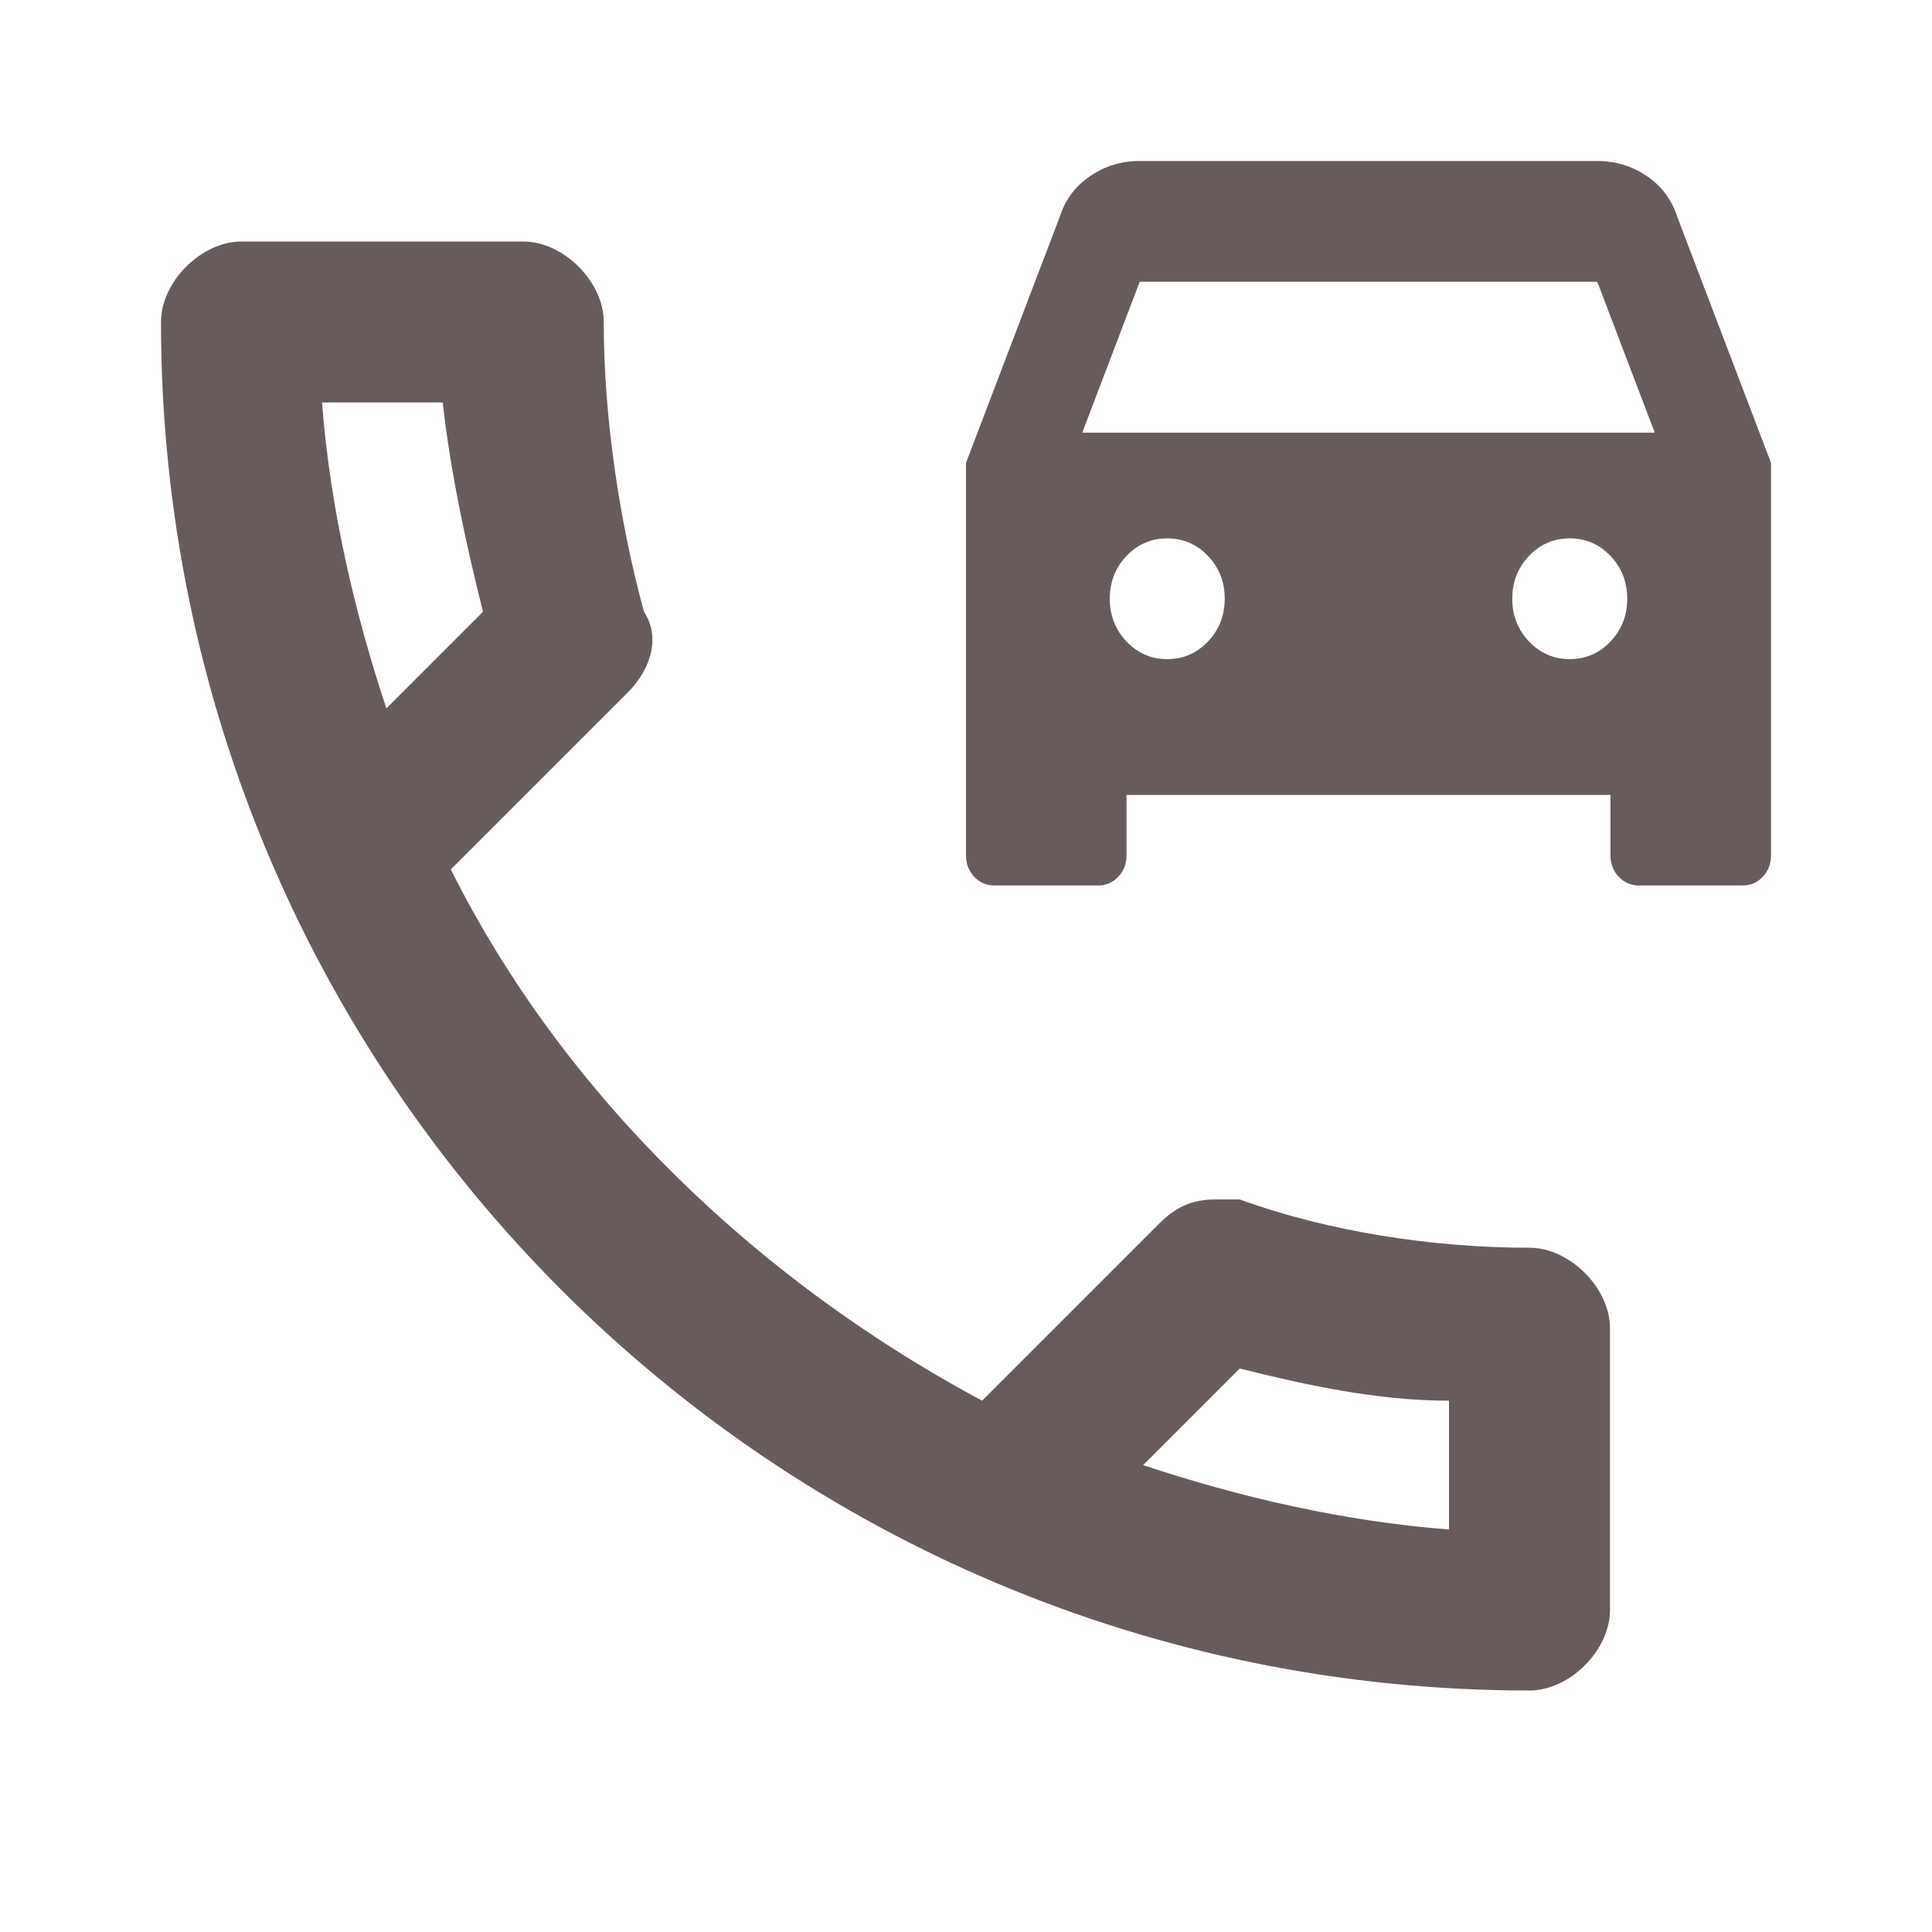
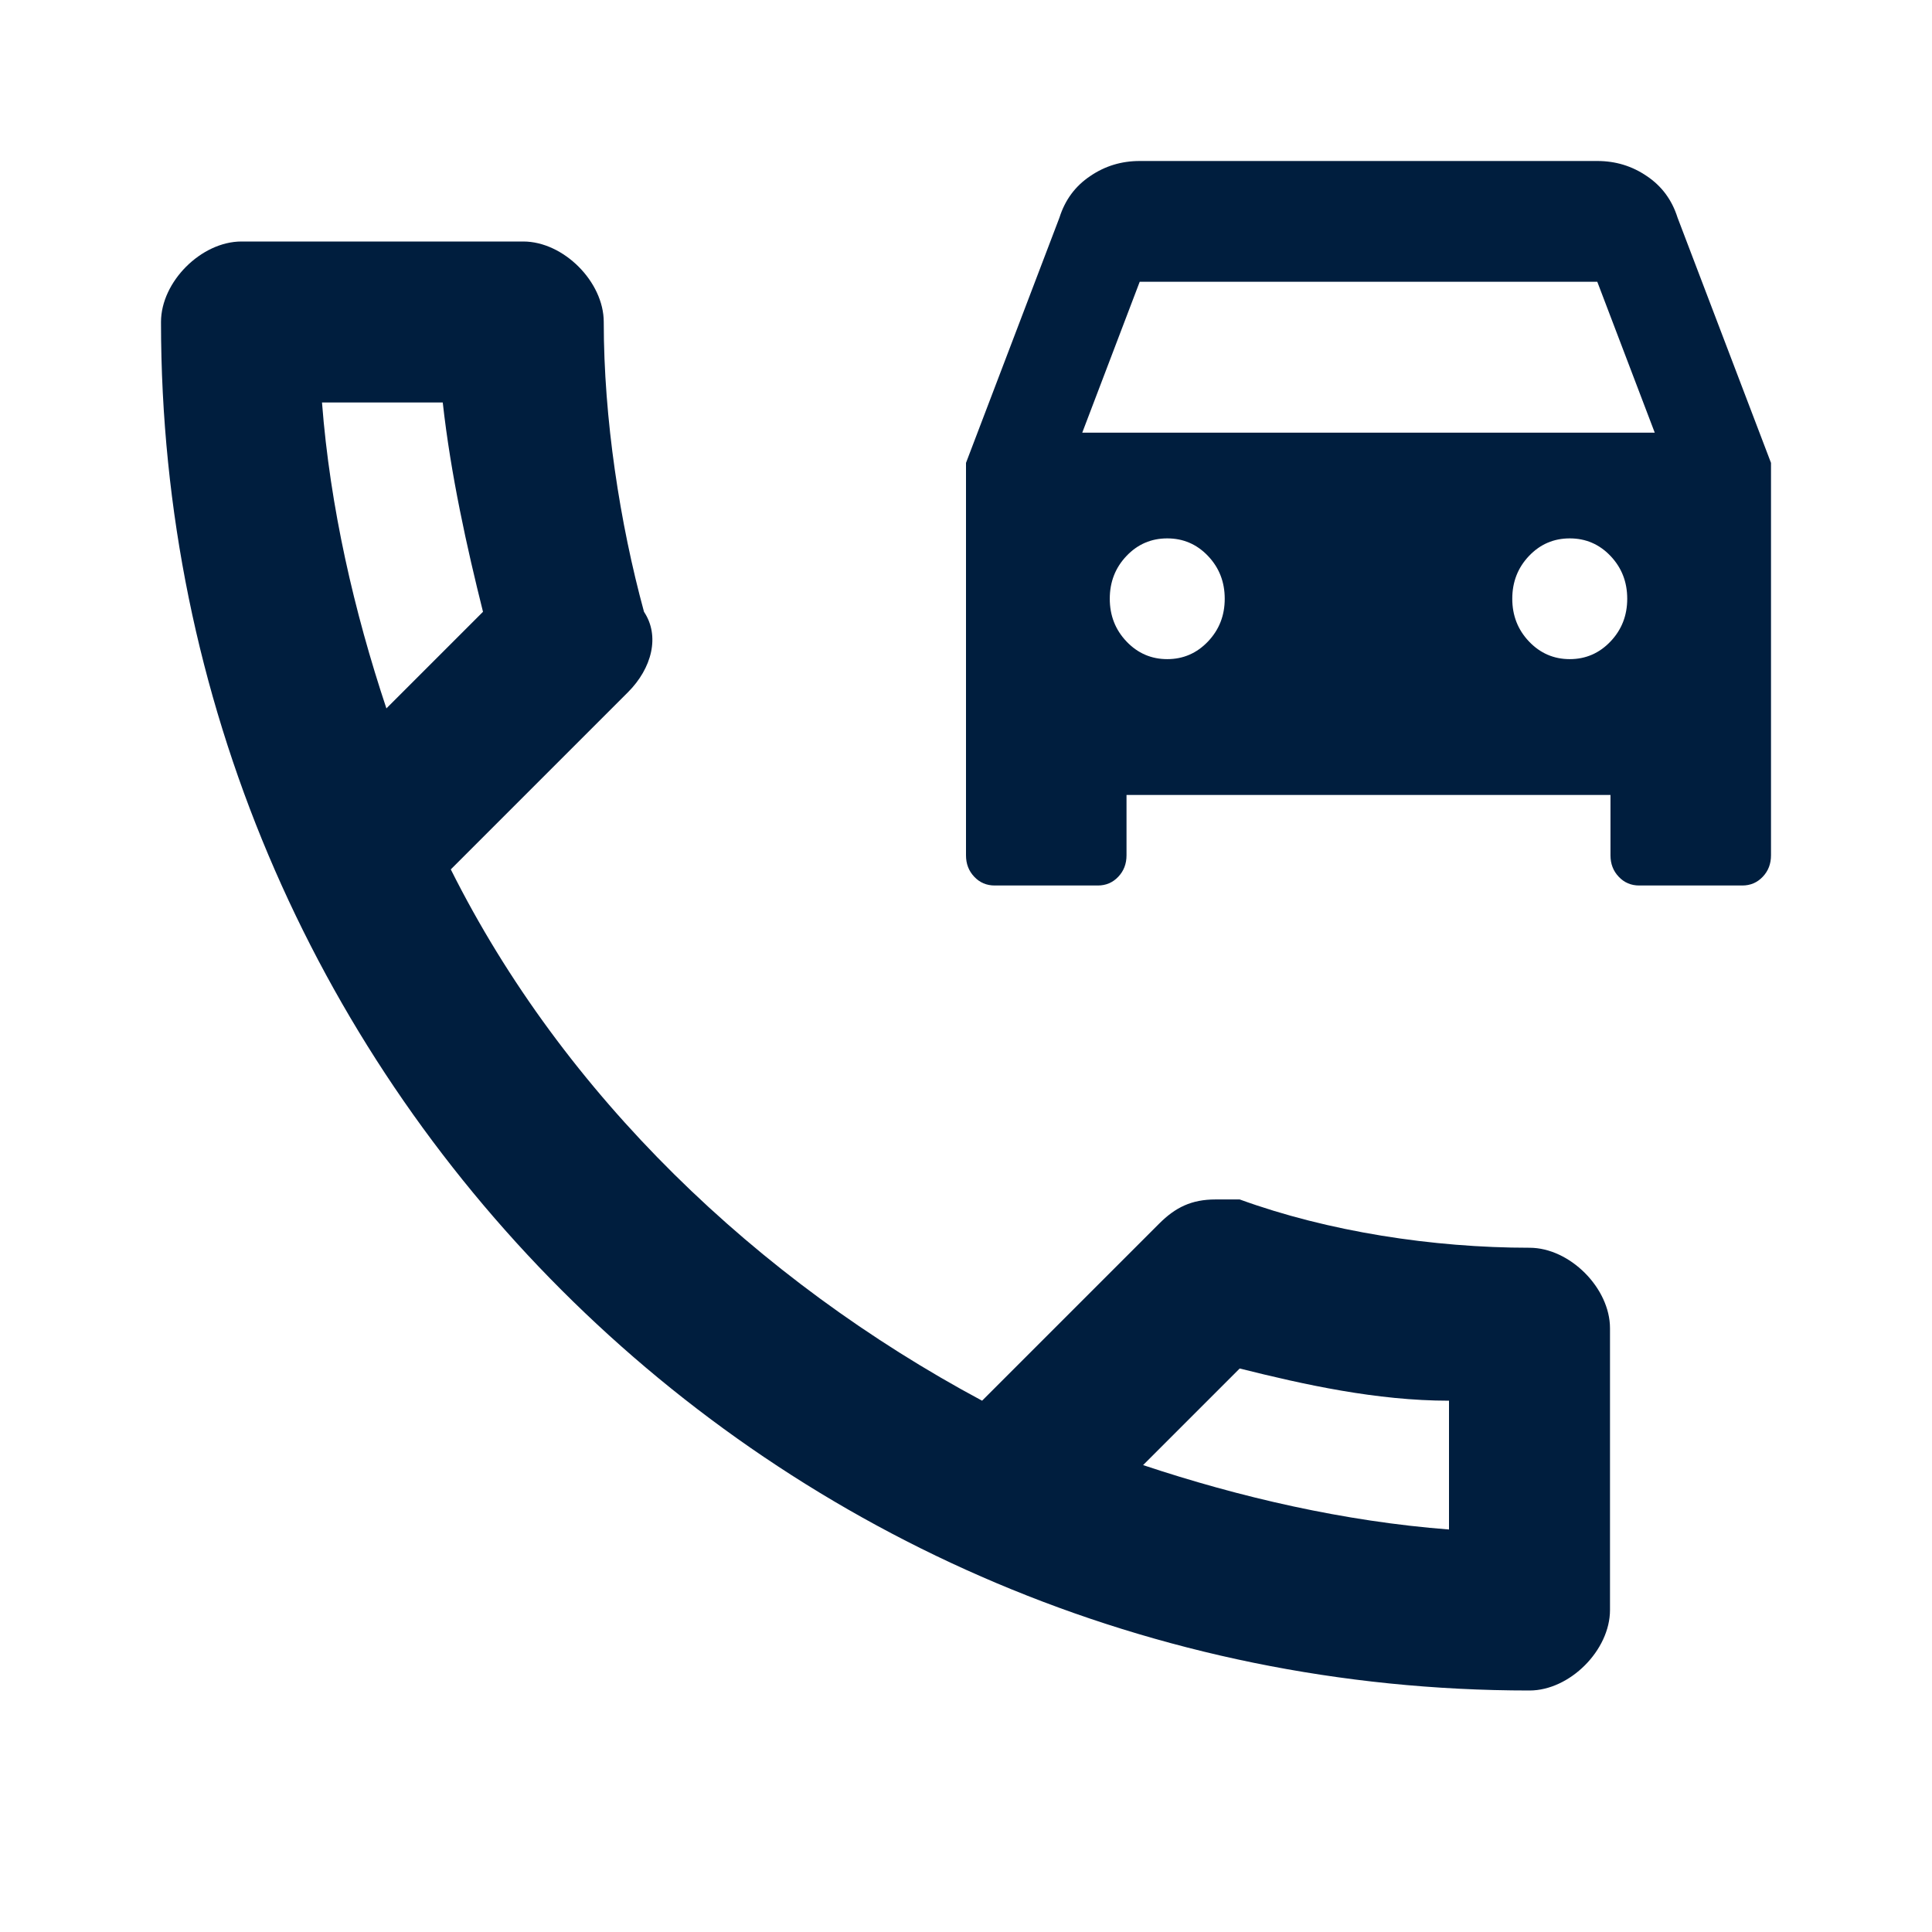
<svg xmlns="http://www.w3.org/2000/svg" width="24" height="24" viewBox="0 0 24 24" fill="none">
  <g id="phone-car-outline">
-     <path id="Vector" fill-rule="evenodd" clip-rule="evenodd" d="M13.994 10.625V9.875H20.006V10.625C20.006 10.731 20.04 10.82 20.109 10.892C20.177 10.964 20.262 11 20.363 11H21.643C21.744 11 21.829 10.964 21.897 10.892C21.966 10.82 22 10.731 22 10.625V5.75L20.839 2.703C20.77 2.484 20.643 2.312 20.458 2.188C20.274 2.062 20.069 2 19.842 2H14.158C13.931 2 13.726 2.062 13.542 2.188C13.357 2.312 13.23 2.484 13.161 2.703L12 5.75V10.625C12 10.731 12.034 10.82 12.103 10.892C12.171 10.964 12.256 11 12.357 11H13.637C13.738 11 13.823 10.964 13.891 10.892C13.96 10.82 13.994 10.731 13.994 10.625ZM20.556 5.375H13.444L14.158 3.5H19.842L20.556 5.375ZM15.006 7.969C14.867 8.115 14.698 8.188 14.5 8.188C14.302 8.188 14.133 8.115 13.994 7.969C13.855 7.823 13.786 7.646 13.786 7.438C13.786 7.229 13.855 7.052 13.994 6.906C14.133 6.76 14.302 6.688 14.5 6.688C14.698 6.688 14.867 6.76 15.006 6.906C15.145 7.052 15.214 7.229 15.214 7.438C15.214 7.646 15.145 7.823 15.006 7.969ZM20.006 7.969C19.867 8.115 19.698 8.188 19.5 8.188C19.302 8.188 19.133 8.115 18.994 7.969C18.855 7.823 18.786 7.646 18.786 7.438C18.786 7.229 18.855 7.052 18.994 6.906C19.133 6.76 19.302 6.688 19.5 6.688C19.698 6.688 19.867 6.76 20.006 6.906C20.145 7.052 20.214 7.229 20.214 7.438C20.214 7.646 20.145 7.823 20.006 7.969ZM15.4 14.9C16.5 15.3 17.8 15.5 19 15.5C19.5 15.5 20 16 20 16.5V20C20 20.5 19.5 21 19 21C9.6 21 2 13.4 2 4C2 3.5 2.5 3 3 3H6.5C7 3 7.5 3.5 7.5 4C7.5 5.2 7.7 6.5 8 7.6C8.2 7.9 8.1 8.3 7.8 8.6L5.6 10.8C7 13.6 9.4 15.9 12.2 17.4L14.4 15.2C14.6 15 14.8 14.9 15.1 14.9H15.4ZM5.5 5H4C4.1 6.3 4.4 7.6 4.8 8.8L6 7.6C5.8 6.8 5.6 5.9 5.5 5ZM14.2 18.2C15.4 18.6 16.7 18.9 18 19V17.4C17.1 17.4 16.2 17.2 15.4 17L14.2 18.2Z" fill="#675B5B" />
+     <path id="Vector" fill-rule="evenodd" clip-rule="evenodd" d="M13.994 10.625V9.875H20.006V10.625C20.006 10.731 20.04 10.82 20.109 10.892C20.177 10.964 20.262 11 20.363 11H21.643C21.744 11 21.829 10.964 21.897 10.892C21.966 10.82 22 10.731 22 10.625V5.75L20.839 2.703C20.77 2.484 20.643 2.312 20.458 2.188C20.274 2.062 20.069 2 19.842 2H14.158C13.931 2 13.726 2.062 13.542 2.188C13.357 2.312 13.23 2.484 13.161 2.703L12 5.75V10.625C12 10.731 12.034 10.82 12.103 10.892C12.171 10.964 12.256 11 12.357 11H13.637C13.738 11 13.823 10.964 13.891 10.892C13.96 10.82 13.994 10.731 13.994 10.625ZM20.556 5.375H13.444L14.158 3.5H19.842L20.556 5.375ZM15.006 7.969C14.867 8.115 14.698 8.188 14.5 8.188C14.302 8.188 14.133 8.115 13.994 7.969C13.855 7.823 13.786 7.646 13.786 7.438C13.786 7.229 13.855 7.052 13.994 6.906C14.133 6.76 14.302 6.688 14.5 6.688C14.698 6.688 14.867 6.76 15.006 6.906C15.145 7.052 15.214 7.229 15.214 7.438C15.214 7.646 15.145 7.823 15.006 7.969ZM20.006 7.969C19.867 8.115 19.698 8.188 19.5 8.188C19.302 8.188 19.133 8.115 18.994 7.969C18.855 7.823 18.786 7.646 18.786 7.438C18.786 7.229 18.855 7.052 18.994 6.906C19.133 6.76 19.302 6.688 19.5 6.688C19.698 6.688 19.867 6.76 20.006 6.906C20.145 7.052 20.214 7.229 20.214 7.438C20.214 7.646 20.145 7.823 20.006 7.969ZM15.4 14.9C16.5 15.3 17.8 15.5 19 15.5C19.5 15.5 20 16 20 16.5V20C20 20.5 19.5 21 19 21C9.6 21 2 13.4 2 4C2 3.5 2.5 3 3 3H6.5C7 3 7.5 3.5 7.5 4C7.5 5.2 7.7 6.5 8 7.6C8.2 7.9 8.1 8.3 7.8 8.6L5.6 10.8C7 13.6 9.4 15.9 12.2 17.4L14.4 15.2C14.6 15 14.8 14.9 15.1 14.9H15.4ZM5.5 5H4C4.1 6.3 4.4 7.6 4.8 8.8L6 7.6C5.8 6.8 5.6 5.9 5.5 5ZM14.2 18.2C15.4 18.6 16.7 18.9 18 19V17.4C17.1 17.4 16.2 17.2 15.4 17L14.2 18.2Z" fill="#001E3E" />
  </g>
</svg>
